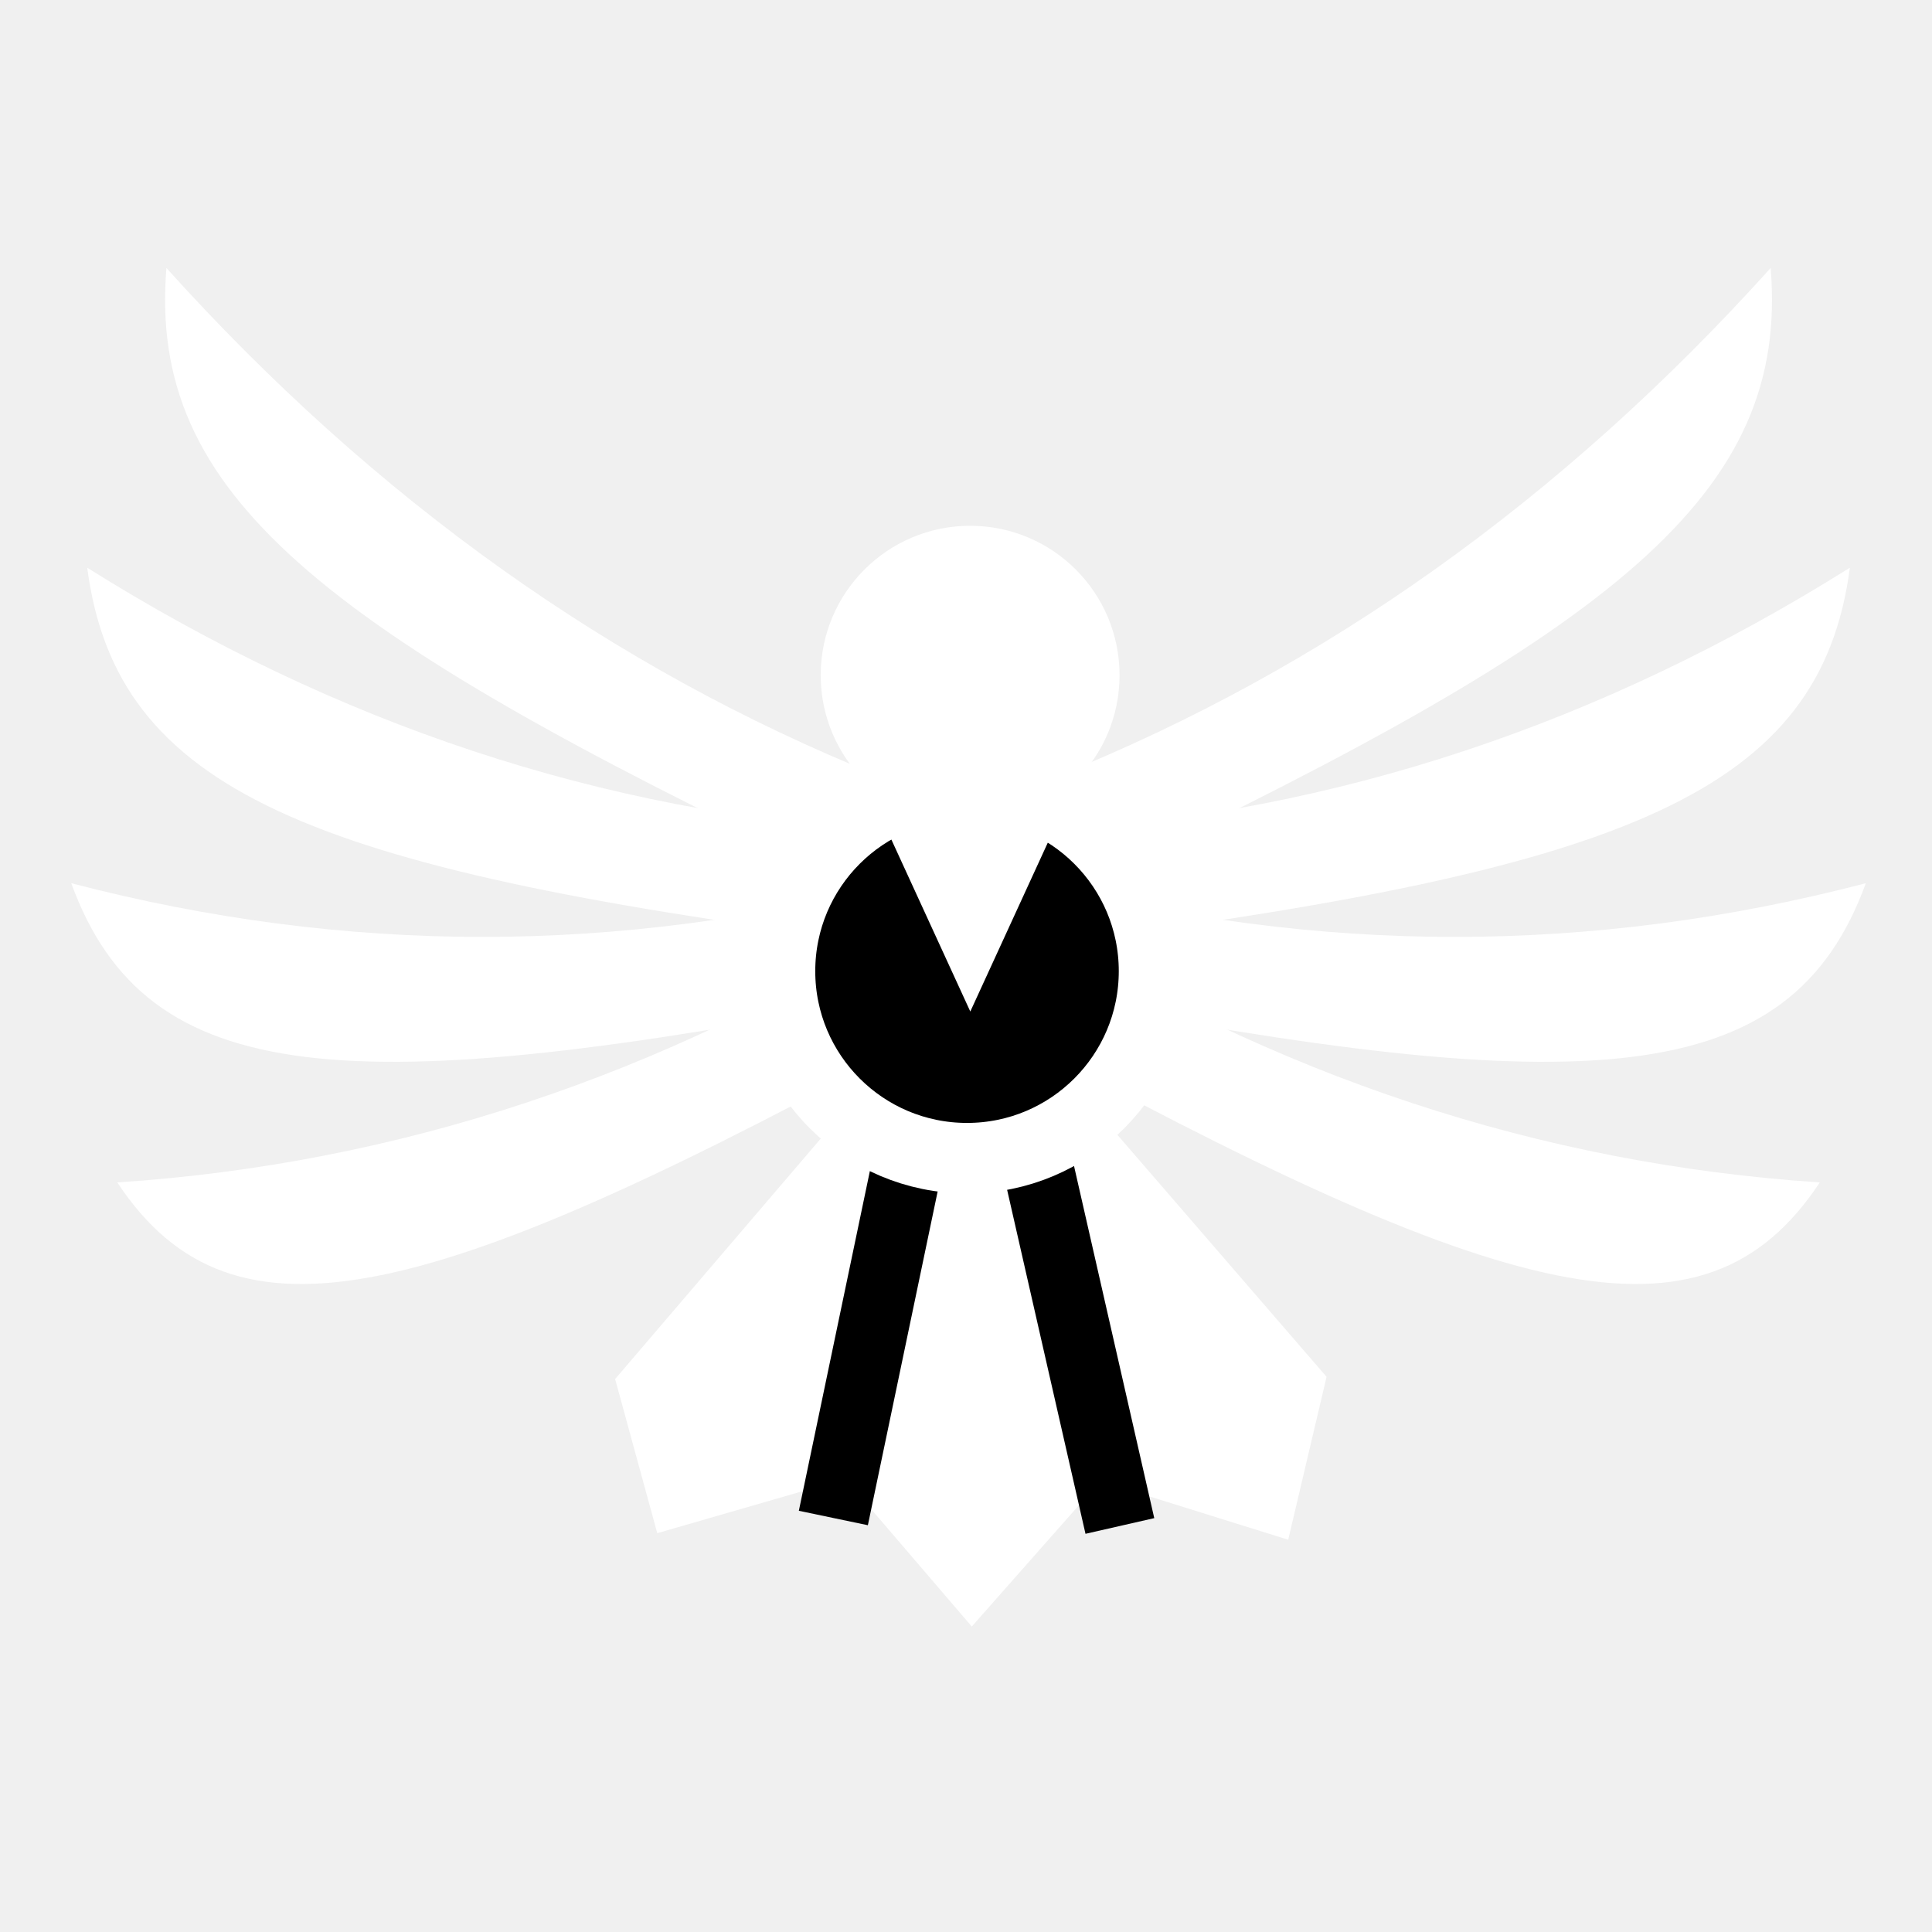
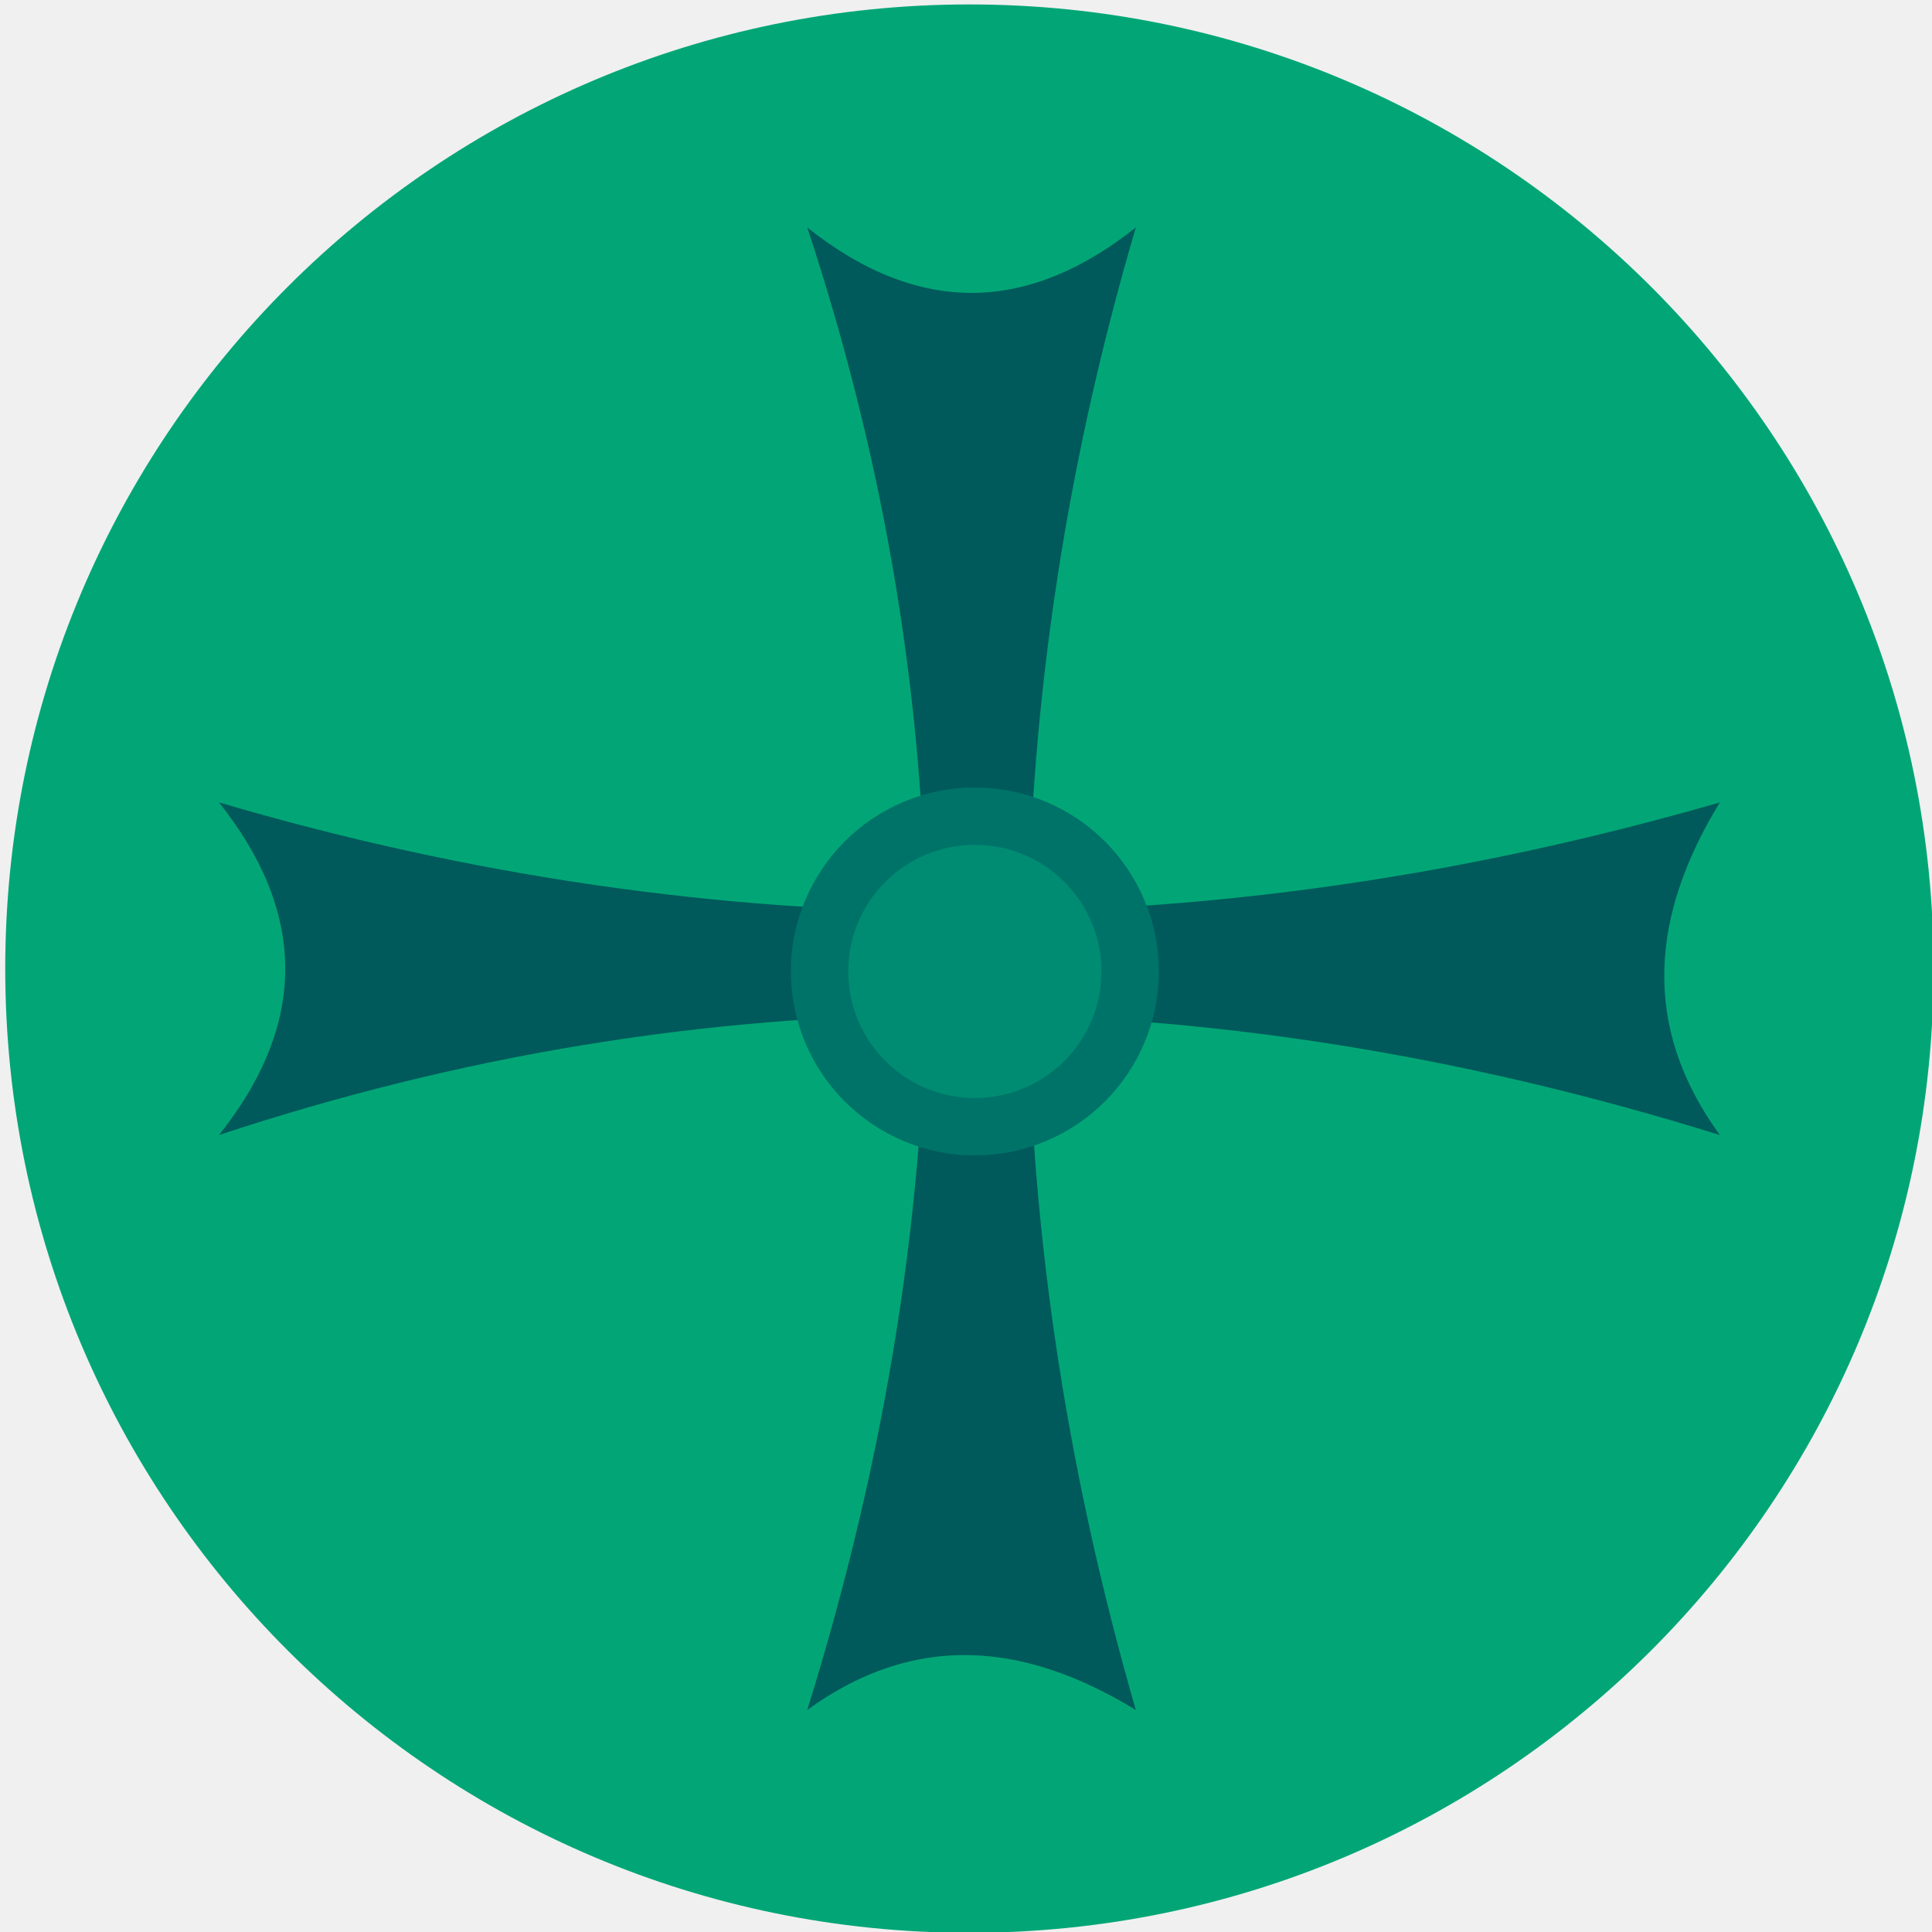
- <svg xmlns="http://www.w3.org/2000/svg" viewBox="0 0 512 512">
-   <g transform="matrix(18.68858,0,0,18.68858,1276.546,-16217.673)">
-     <path d="m -59.584 887.339 0.598 2.187 2.665 -0.77 1.795 2.094 1.822 -2.063 2.665 0.832 0.544 -2.31 -5.058 -5.851 -5.03 5.882 z" fill="#fff" fill-rule="evenodd" />
-     <g transform="matrix(.65105,0,0,.80395,-218.8459,126.3442)">
-       <path d="m 233.781 943.104 c 2.529 3.096 6.833 2.169 17.814 -2.703 l -0.518 -1.932 c -5.438 2.765 -11.204 4.308 -17.296 4.635 z" fill="#fff" fill-rule="evenodd" />
-       <path d="m 232.778 937.826 c 1.642 3.645 6.039 3.863 17.906 2 v -2 c -5.969 1.264 -11.938 1.262 -17.906 -1e-05 z" fill="#fff" fill-rule="evenodd" />
-       <path d="m 233.126 932.263 c 0.642 3.946 4.833 5.295 16.779 6.566 l 0.518 -1.932 c -6.092 -0.324 -11.857 -1.871 -17.296 -4.635 z" fill="#fff" fill-rule="evenodd" />
-       <path d="m 234.851 926.975 c -0.401 3.977 3.298 6.365 14.507 10.685 l 1 -1.732 c -5.801 -1.89 -10.969 -4.876 -15.507 -8.953 z" fill="#fff" fill-rule="evenodd" />
-     </g>
-     <path d="m -56.489 889.311 1.932 -9.24 2.131 9.353" fill="none" stroke="#000" />
-     <g transform="matrix(-.65105,0,0,.80395,109.7021,126.3442)">
-       <path d="m 233.781 943.104 c 2.529 3.096 6.833 2.169 17.814 -2.703 l -0.518 -1.932 c -5.438 2.765 -11.204 4.308 -17.296 4.635 z" fill="#fff" fill-rule="evenodd" />
-       <path d="m 232.778 937.826 c 1.642 3.645 6.039 3.863 17.906 2 v -2 c -5.969 1.264 -11.938 1.262 -17.906 -1e-05 z" fill="#fff" fill-rule="evenodd" />
-       <path d="m 233.126 932.263 c 0.642 3.946 4.833 5.295 16.779 6.566 l 0.518 -1.932 c -6.092 -0.324 -11.857 -1.871 -17.296 -4.635 z" fill="#fff" fill-rule="evenodd" />
-       <path d="m 234.851 926.975 c -0.401 3.977 3.298 6.365 14.507 10.685 l 1 -1.732 c -5.801 -1.89 -10.969 -4.876 -15.507 -8.953 z" fill="#fff" fill-rule="evenodd" />
-     </g>
-     <path d="m 247.298 935.753 c 0 1.464 -1.187 2.652 -2.652 2.652 s -2.652 -1.187 -2.652 -2.652 1.187 -2.652 2.652 -2.652 2.652 1.187 2.652 2.652 z" stroke="#fff" transform="translate(-299.2396,-54.1963)" />
-     <path d="m 502.017 930.261 c 0 0.962 -0.779 1.741 -1.741 1.741 s -1.741 -0.779 -1.741 -1.741 0.779 -1.741 1.741 -1.741 1.741 0.779 1.741 1.741 z" fill="#fff" transform="matrix(1.217,0,0,1.217,-663.3854,-254.7677)" />
-     <path d="m -52.998 878.754 -1.549 3.375 -1.549 -3.375 3.098 -6e-05 z" fill="#fff" />
+ <svg xmlns="http://www.w3.org/2000/svg" width="409pt" height="409pt" viewBox="0 0 409 409" version="1.1">
+   <g id="surface1">
+     <path style=" stroke:none;fill-rule:nonzero;fill:rgb(0.784%,65.098%,46.275%);fill-opacity:1;" d="M 409.34 205.055 C 409.34 317.785 317.953 409.172 205.223 409.172 C 92.492 409.172 1.109 317.785 1.109 205.055 C 1.109 92.324 92.492 0.938 205.223 0.938 C 317.953 0.938 409.34 92.324 409.34 205.055 Z " />
+     <path style=" stroke:none;fill-rule:nonzero;fill:rgb(0%,35.294%,35.686%);fill-opacity:1;" d="M 364.094 240.289 C 253.793 205.906 148.008 206.629 46.352 240.289 C 65.652 216.047 64.461 192.613 46.352 169.863 C 152.523 201.133 258.438 200.41 364.094 169.863 C 349.609 193.551 347.223 217.066 364.094 240.289 Z " />
+     <path style=" stroke:none;fill-rule:nonzero;fill:rgb(0%,35.294%,35.686%);fill-opacity:1;" d="M 170.887 362.008 C 204.84 253.027 204.117 148.562 170.887 48.145 C 194.871 67.23 218.004 65.992 240.457 48.145 C 209.57 153.035 210.293 257.629 240.457 362.008 C 217.027 347.691 193.805 345.348 170.887 362.008 Z " />
+     <path style=" stroke:none;fill-rule:nonzero;fill:rgb(0%,45.098%,41.176%);fill-opacity:1;" d="M 245.316 205.648 C 245.316 227.156 227.879 244.59 206.375 244.59 C 184.867 244.59 167.434 227.156 167.434 205.648 C 167.434 184.145 184.867 166.711 206.375 166.711 C 227.879 166.711 245.316 184.145 245.316 205.648 Z " />
+     <path style=" stroke:none;fill-rule:nonzero;fill:rgb(0%,54.902%,44.706%);fill-opacity:1;" d="M 233.172 205.648 C 233.172 220.449 221.176 232.449 206.375 232.449 C 191.574 232.449 179.578 220.449 179.578 205.648 C 179.578 190.852 191.574 178.852 206.375 178.852 C 221.176 178.852 233.172 190.852 233.172 205.648 Z " />
  </g>
</svg>
